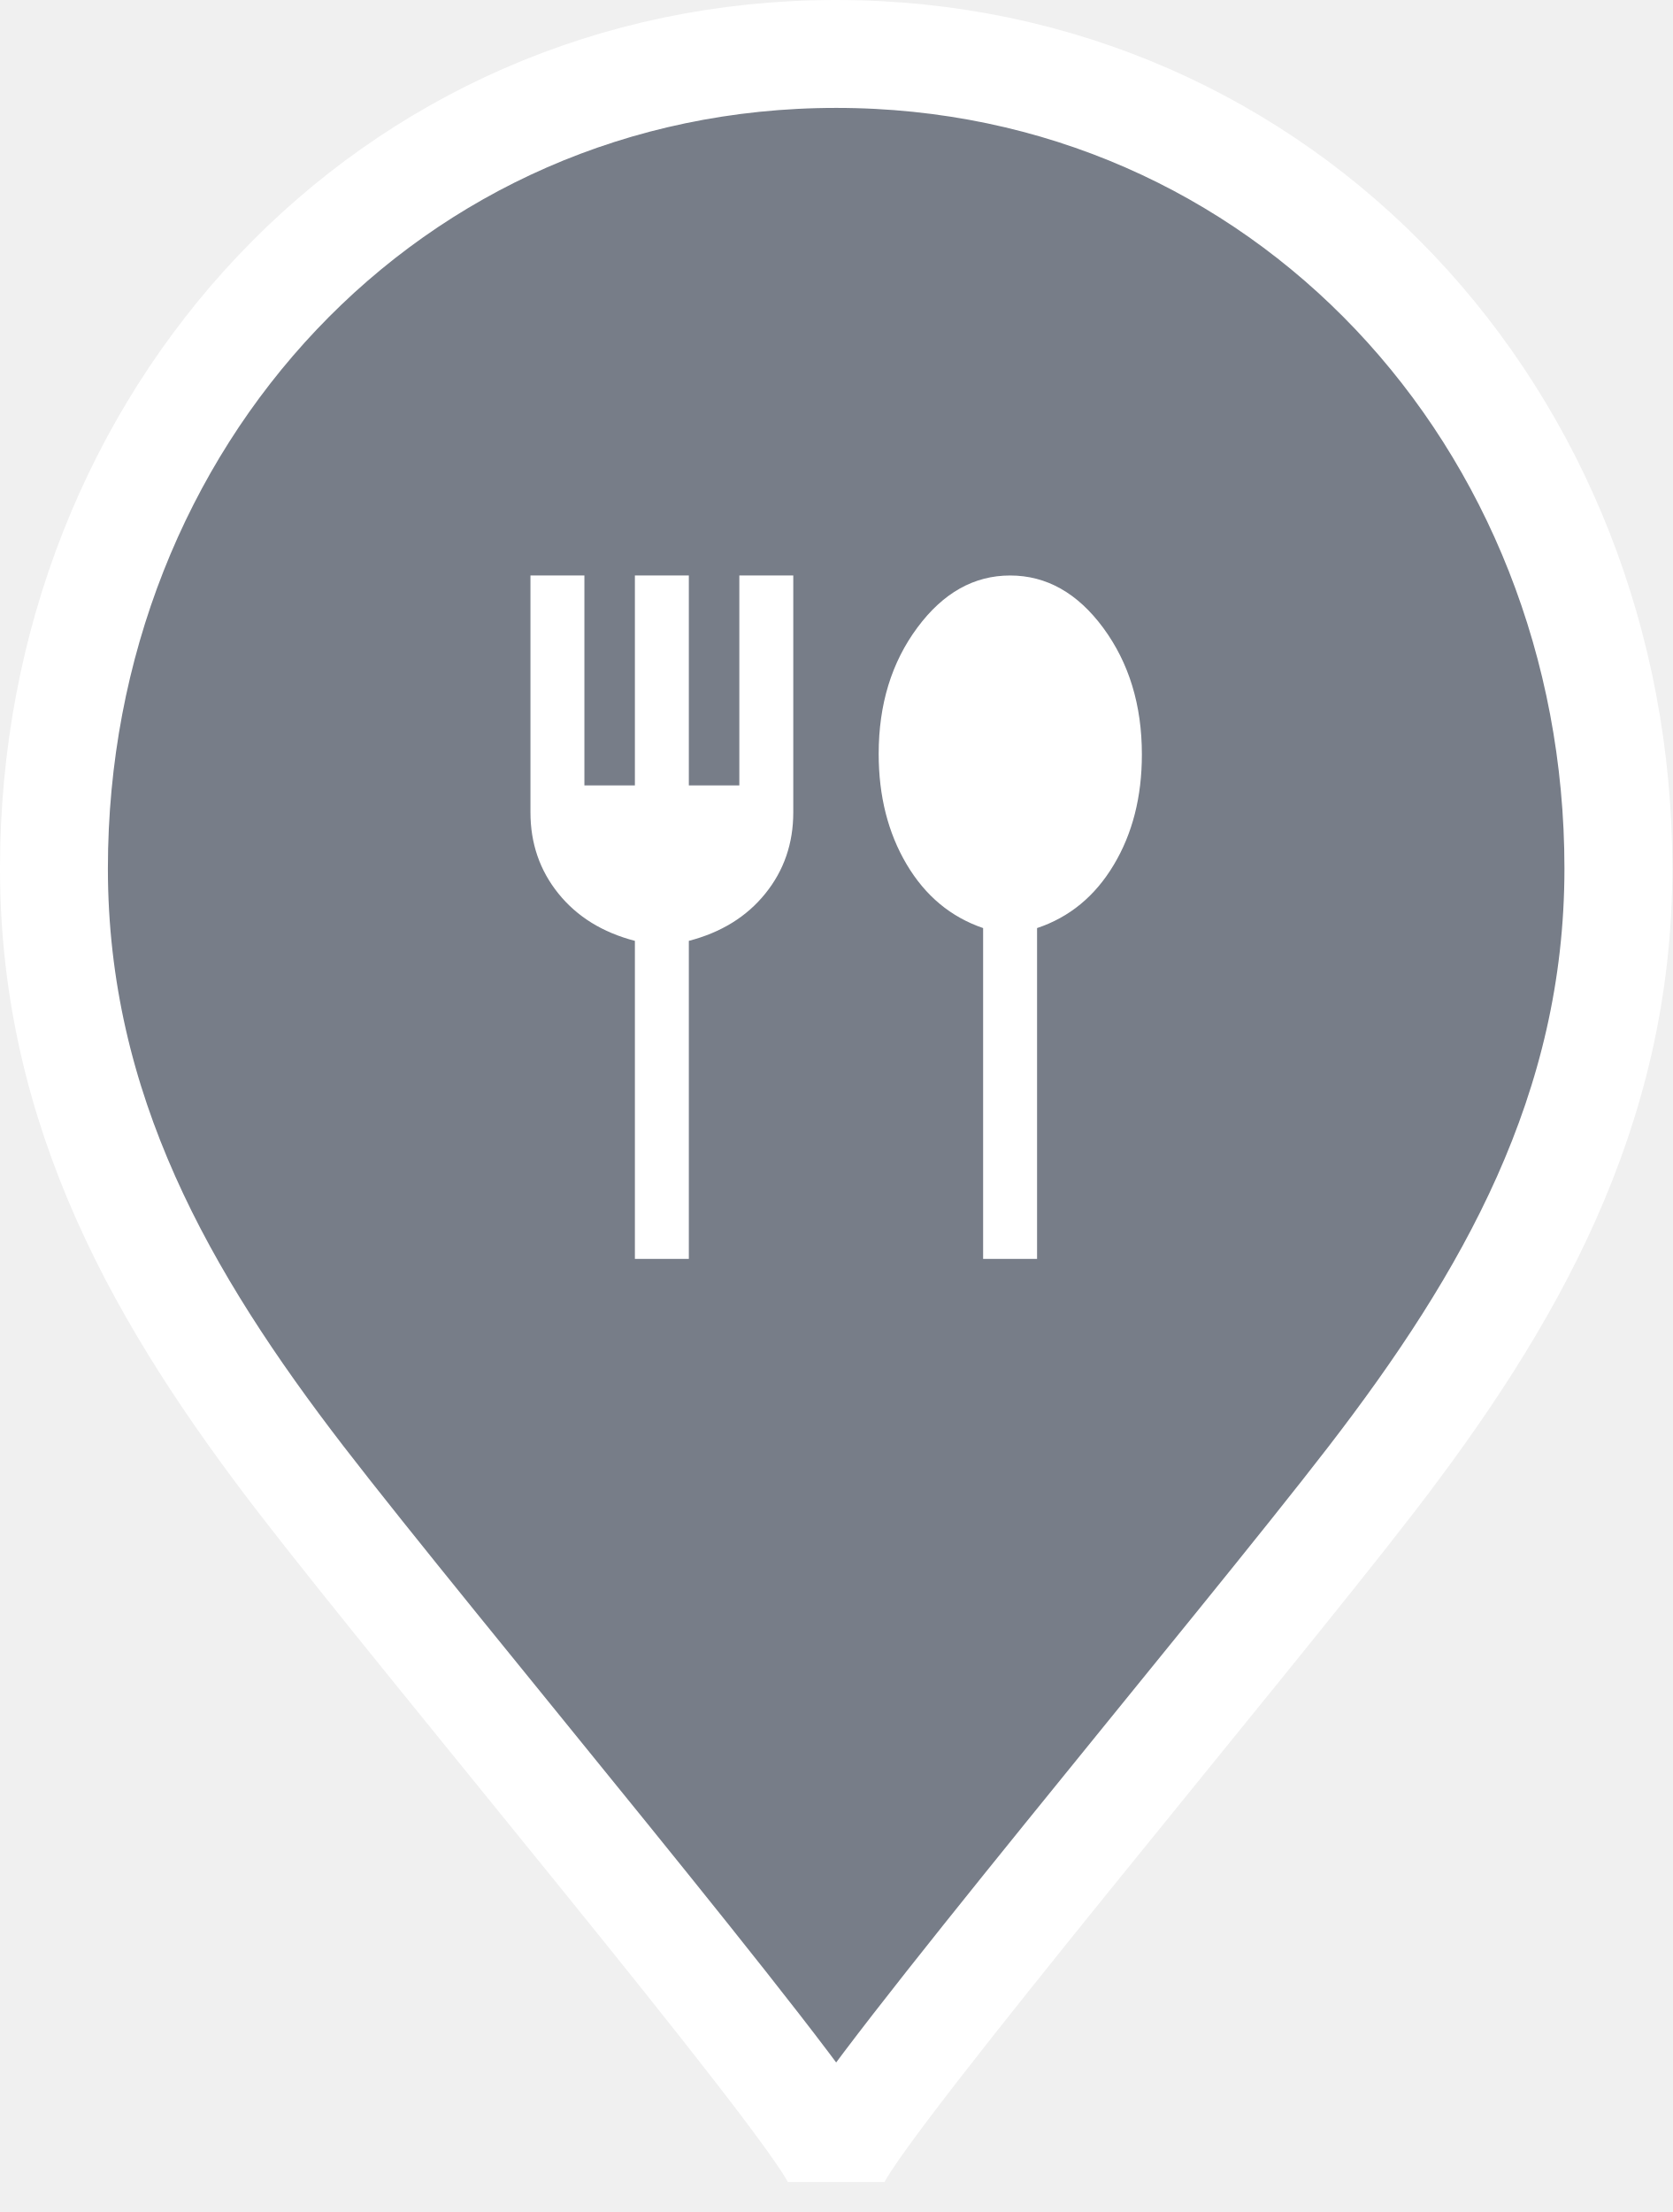
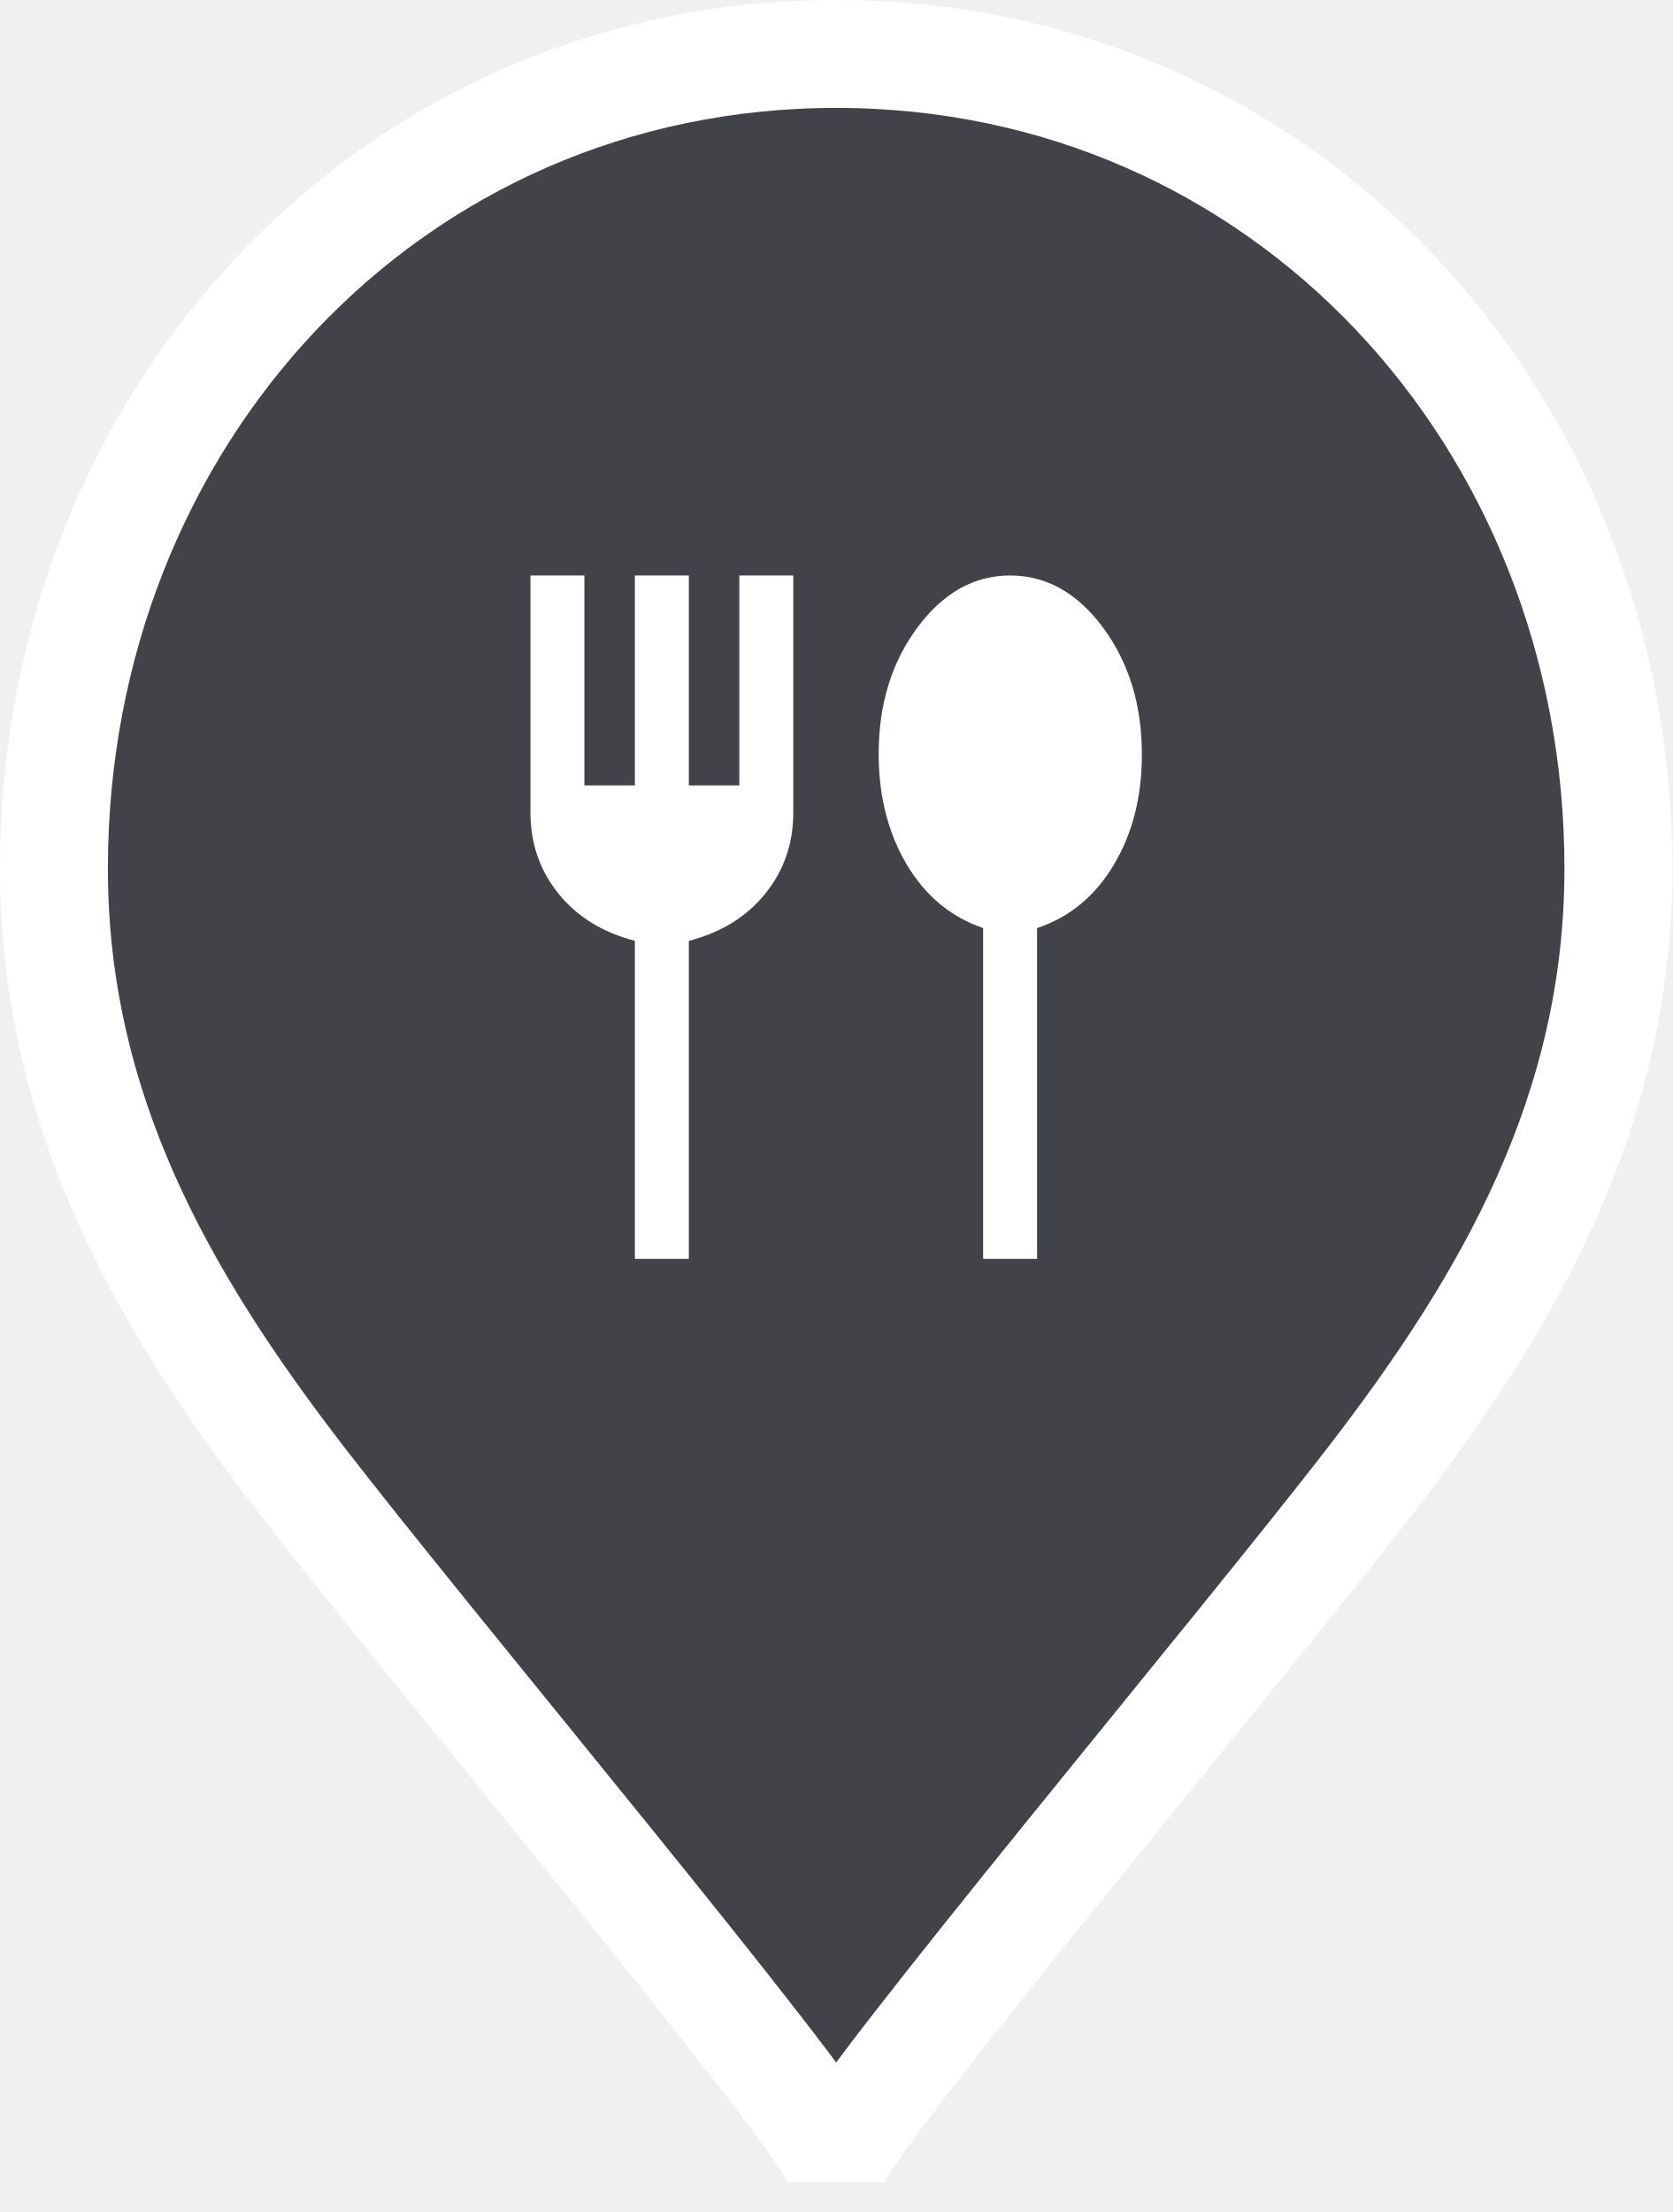
<svg xmlns="http://www.w3.org/2000/svg" width="31" height="41" viewBox="0 0 31 41" fill="none">
-   <path d="M30 16.097C30 20.606 27.966 24.115 25.422 27.419C23 30.564 16.125 38.742 15.5 40C14.875 38.742 8 30.564 5.578 27.419C3.034 24.115 1 20.606 1 16.097C1 7.759 7.216 1 15.5 1C23.784 1 30 7.759 30 16.097Z" fill="#777D88" stroke-width="2" stroke-linejoin="bevel" stroke="white" />
+   <path d="M30 16.097C30 20.606 27.966 24.115 25.422 27.419C23 30.564 16.125 38.742 15.5 40C14.875 38.742 8 30.564 5.578 27.419C3.034 24.115 1 20.606 1 16.097C1 7.759 7.216 1 15.5 1C23.784 1 30 7.759 30 16.097Z" fill="#414349" stroke-width="2" stroke-linejoin="bevel" stroke="white" />
  <mask id="mask0_1736_9033" style="mask-type:alpha" maskUnits="userSpaceOnUse" x="7" y="9" width="17" height="16">
    <rect x="7.5" y="9" width="16" height="16" fill="#D9D9D9" />
  </mask>
  <g mask="url(#mask0_1736_9033)">
    <path d="M11.769 23.334V17.439C11.169 17.283 10.697 16.991 10.351 16.562C10.006 16.134 9.833 15.632 9.833 15.058V10.667H10.833V14.558H11.769V10.667H12.769V14.558H13.705V10.667H14.705V15.058C14.705 15.632 14.533 16.134 14.187 16.562C13.842 16.991 13.369 17.283 12.769 17.439V23.334H11.769ZM18.224 23.334V17.202C17.624 16.997 17.152 16.604 16.806 16.02C16.461 15.437 16.288 14.755 16.288 13.973C16.288 13.057 16.527 12.277 17.005 11.633C17.482 10.989 18.055 10.667 18.724 10.667C19.398 10.667 19.973 10.991 20.451 11.638C20.928 12.286 21.167 13.067 21.167 13.984C21.167 14.769 20.993 15.452 20.645 16.032C20.298 16.612 19.824 17.002 19.224 17.202V23.334H18.224Z" fill="white" />
  </g>
</svg>
